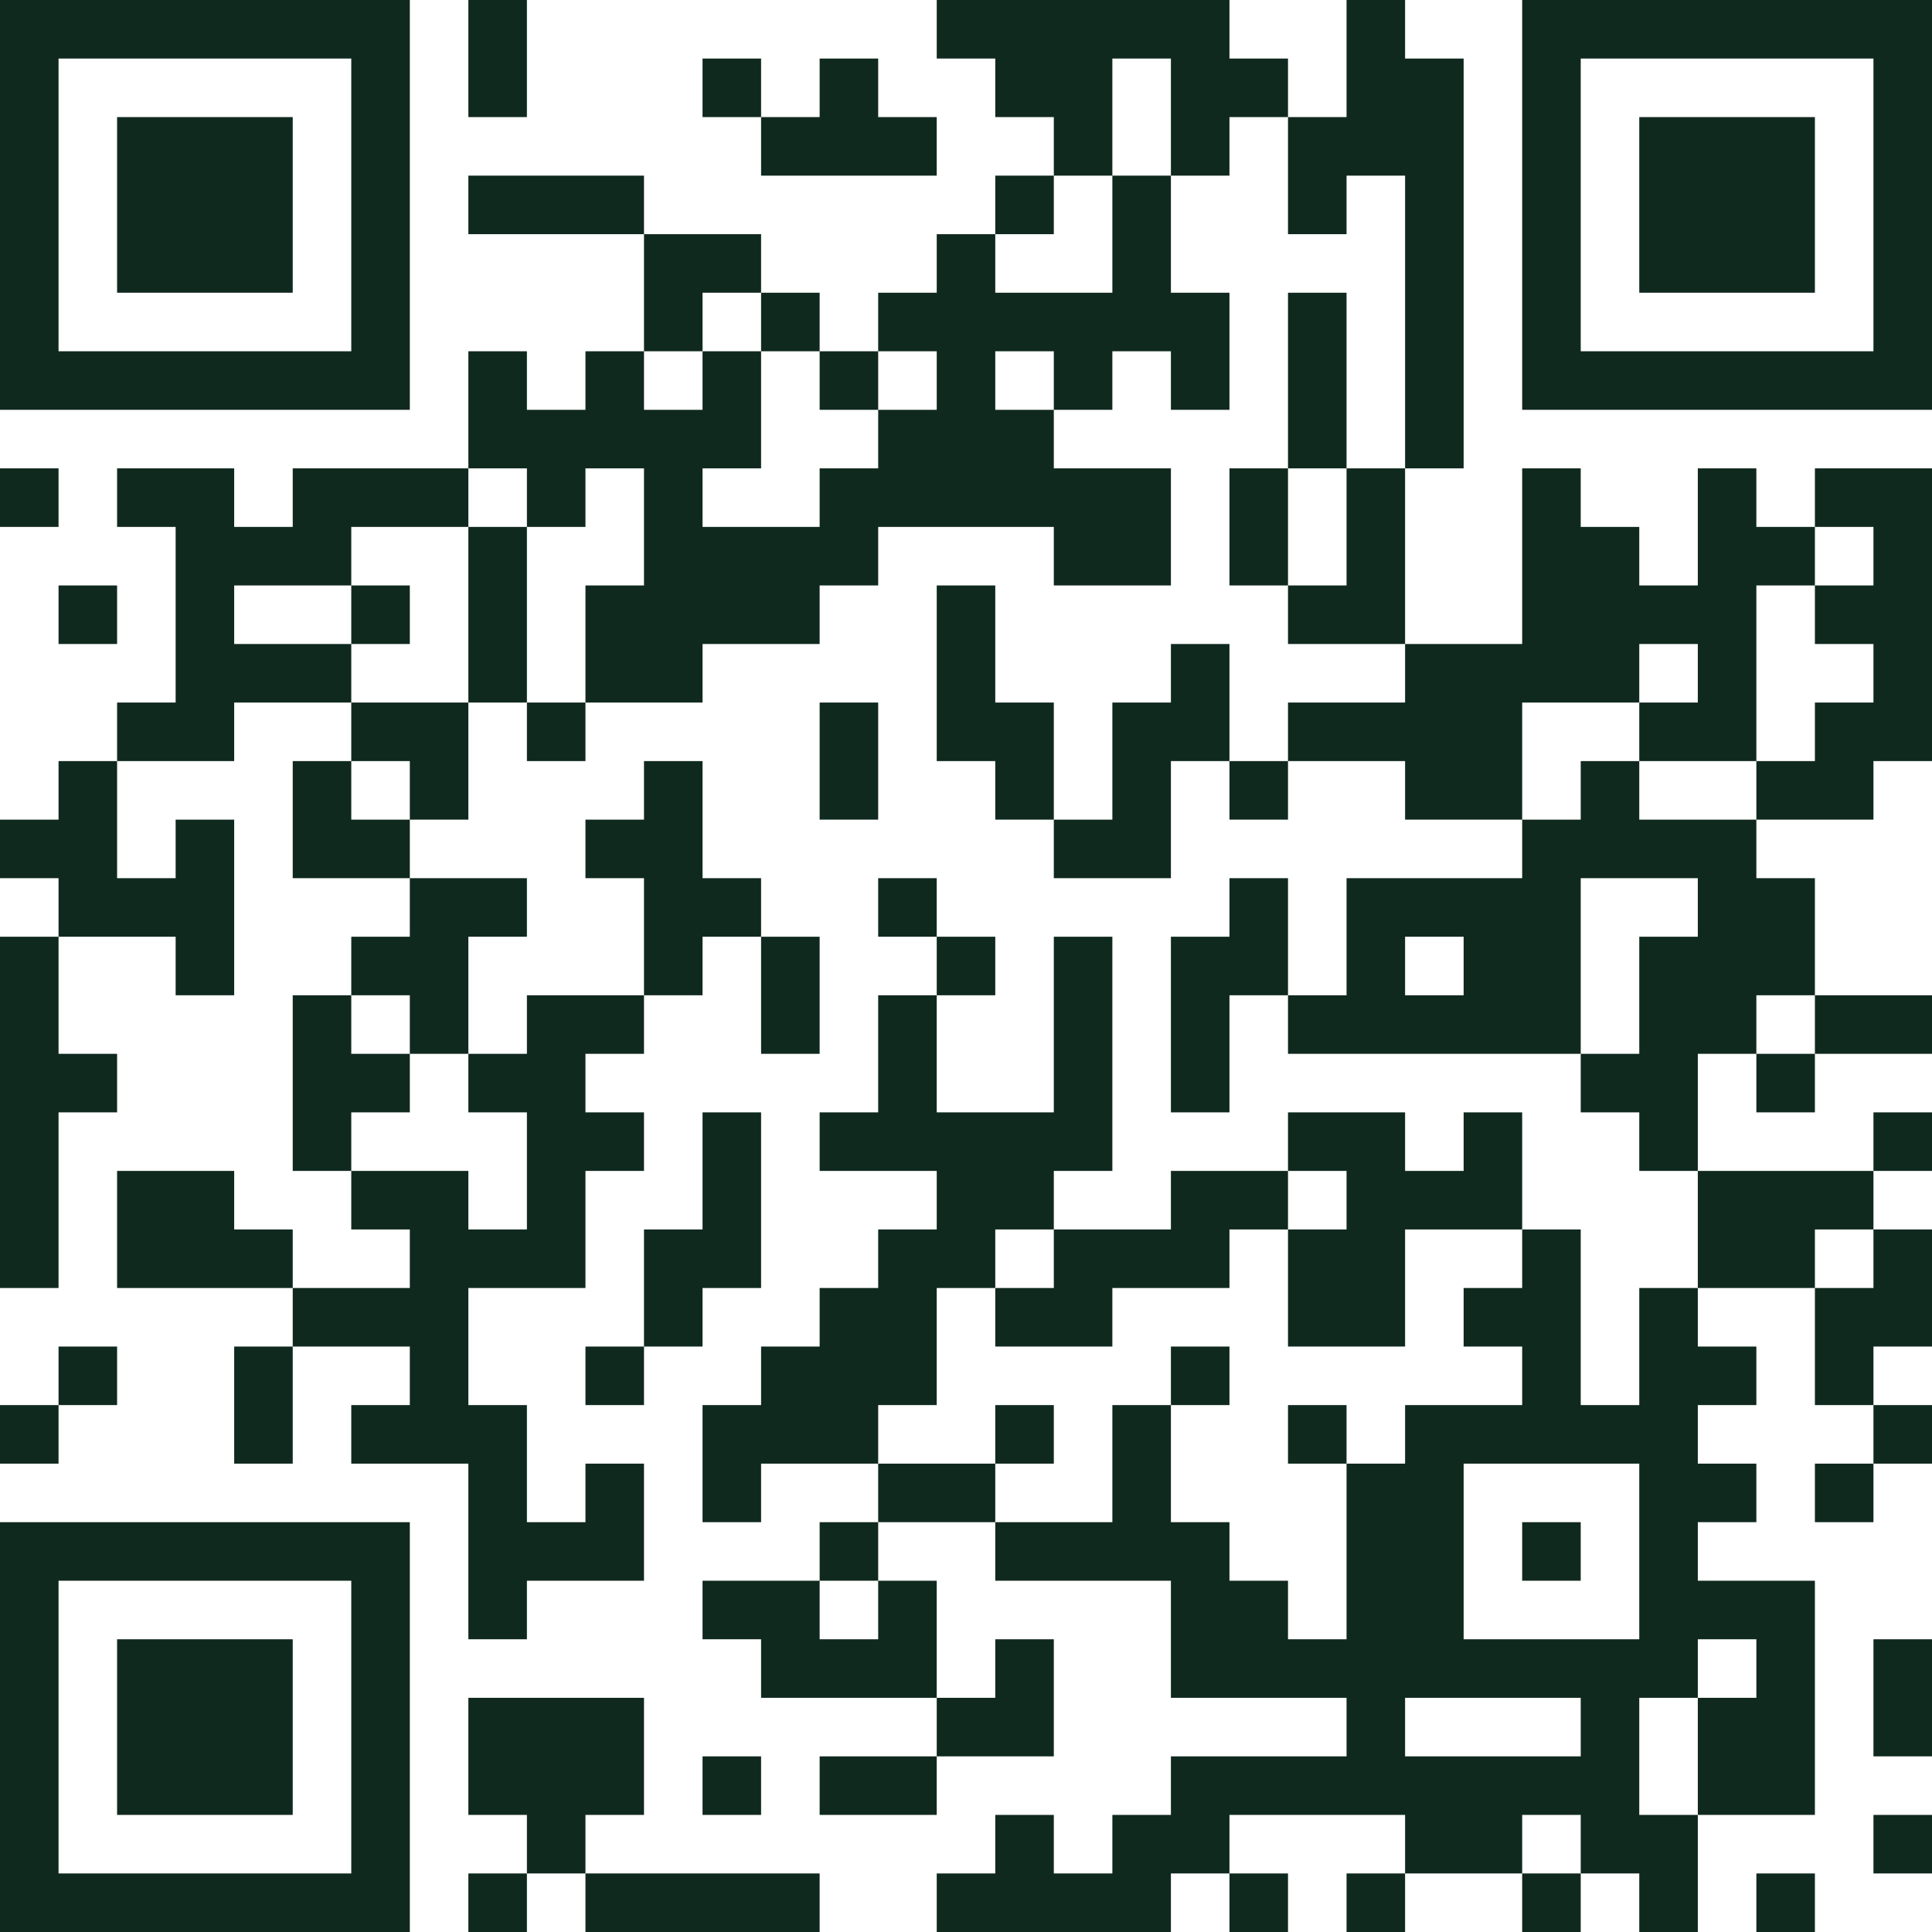
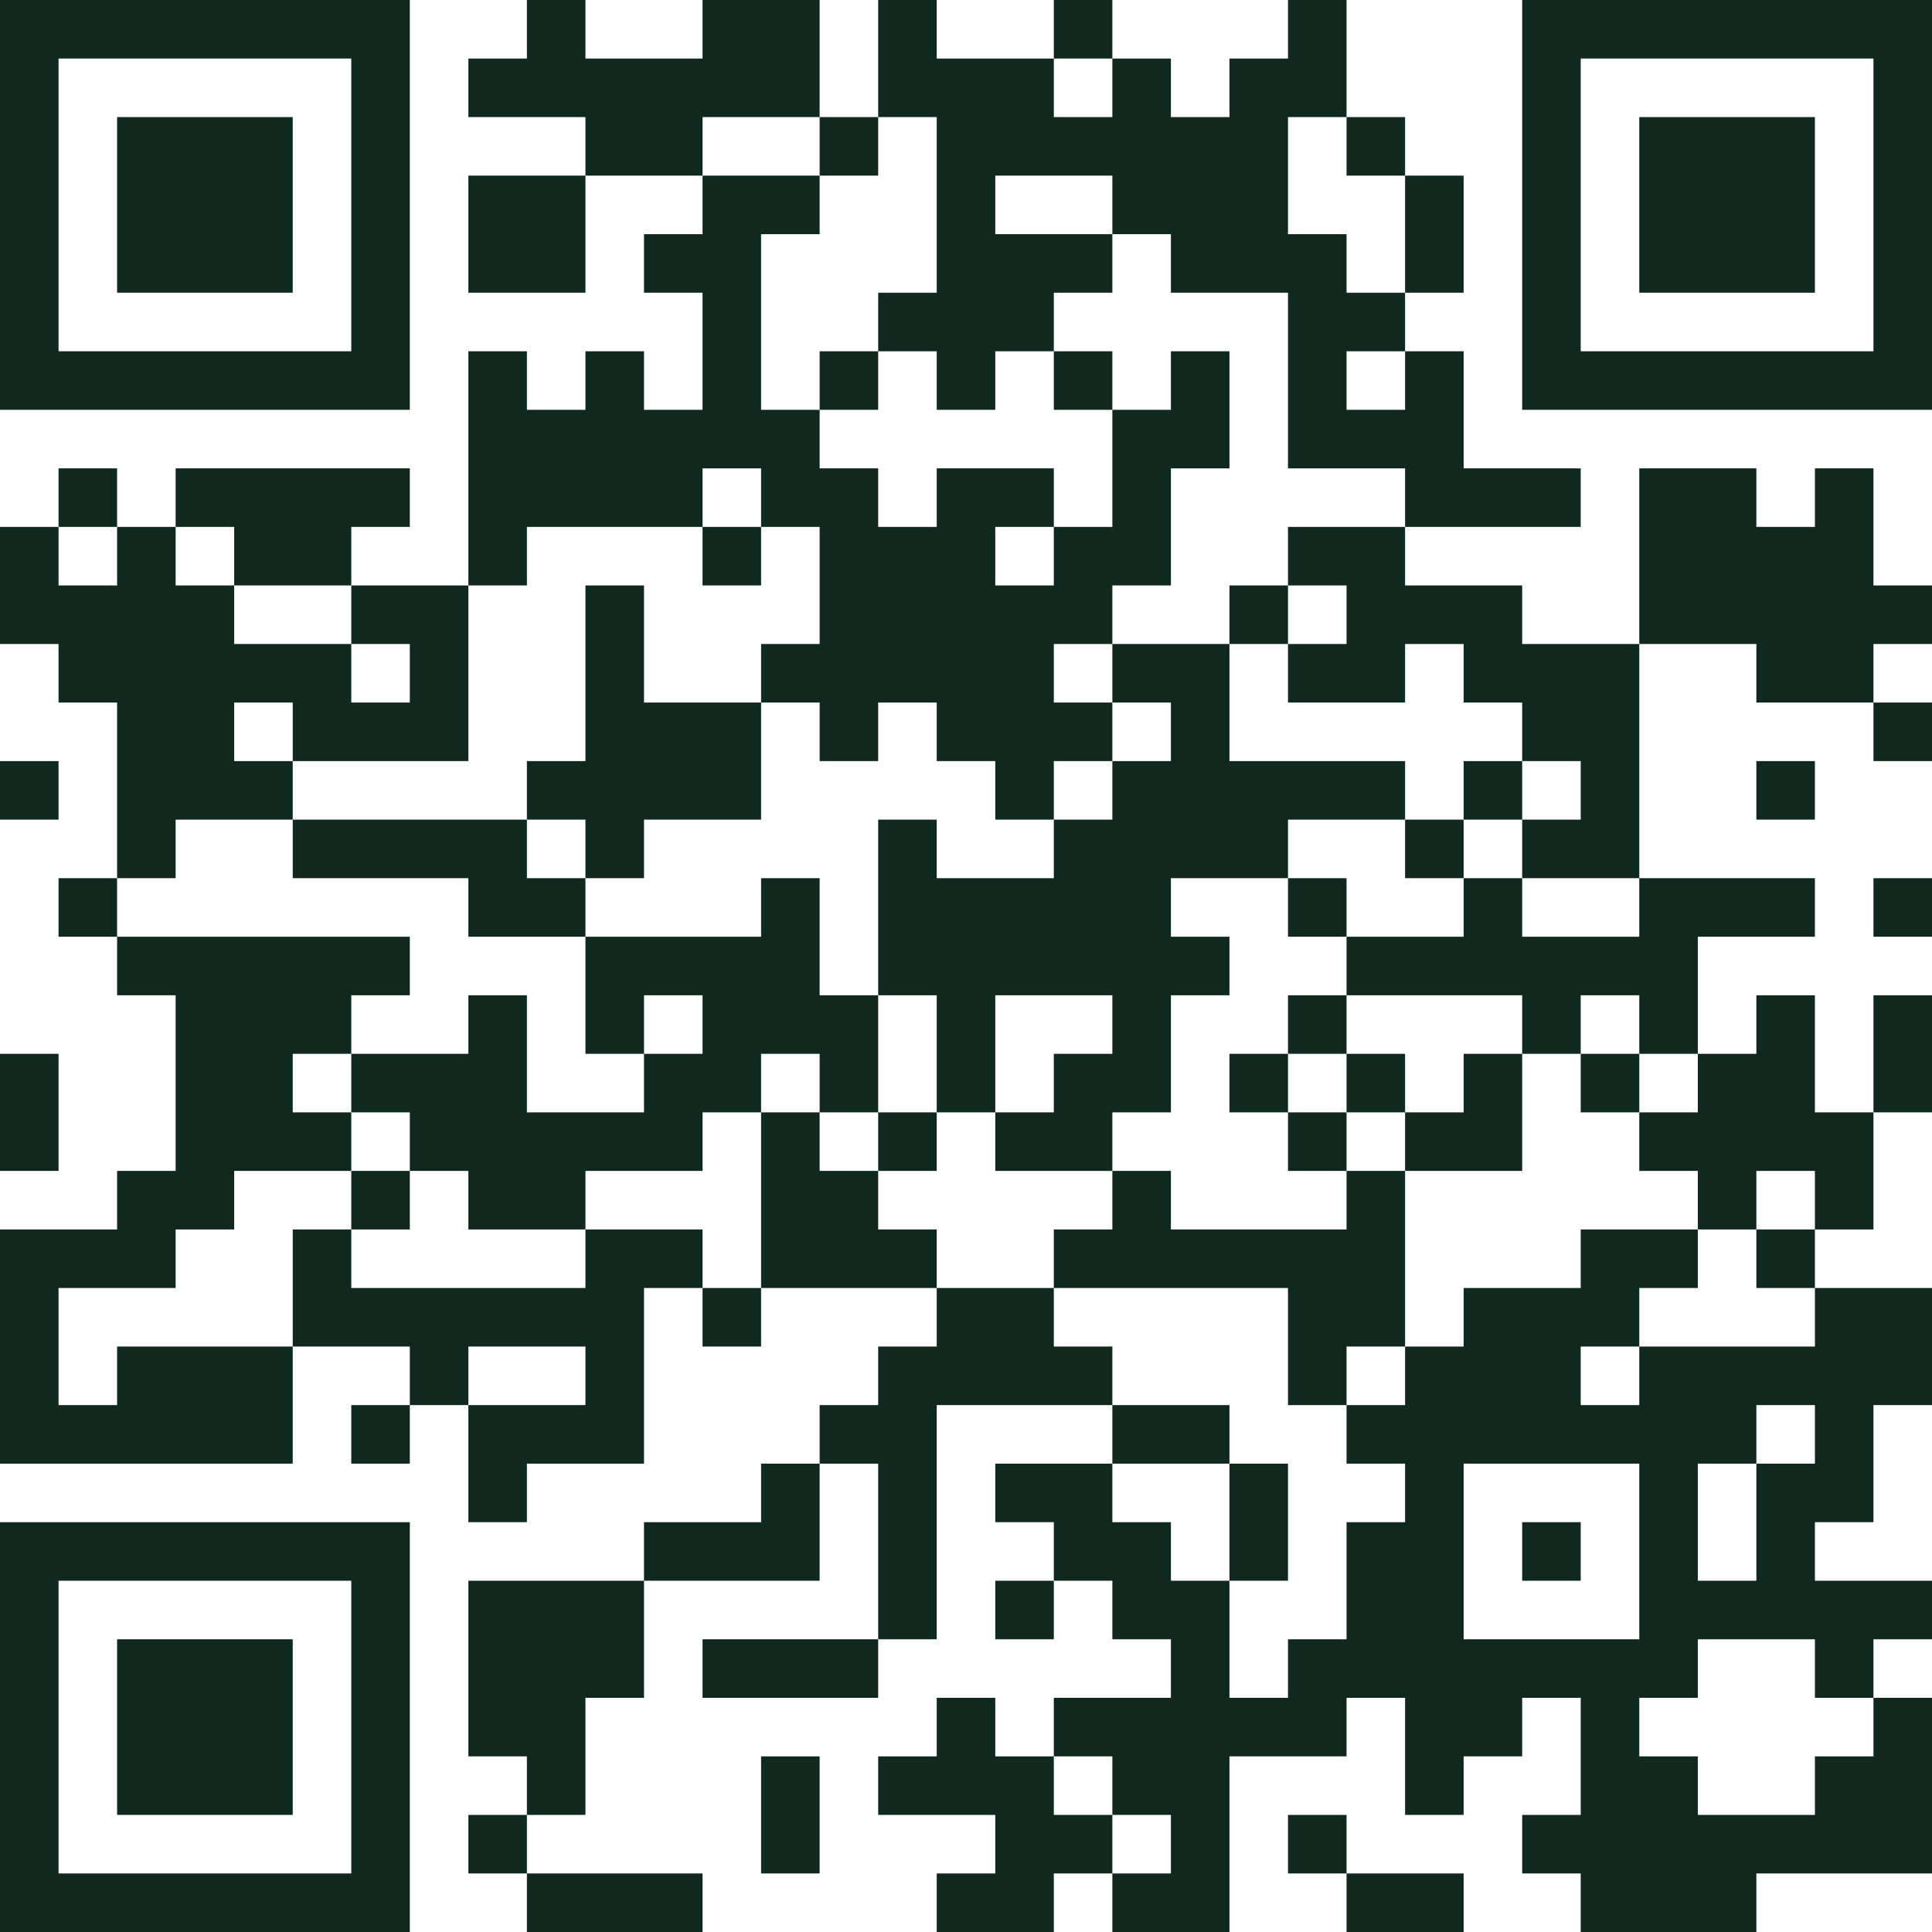
<svg xmlns="http://www.w3.org/2000/svg" width="198" height="198" class="segno">
-   <path transform="scale(6)" class="qrline" stroke="#10291f" d="M0 0.5h7m1 0h1m7 0h5m2 0h1m2 0h7m-33 1h1m5 0h1m1 0h1m3 0h1m1 0h1m2 0h2m1 0h2m1 0h2m1 0h1m5 0h1m-33 1h1m1 0h3m1 0h1m6 0h3m2 0h1m1 0h1m1 0h3m1 0h1m1 0h3m1 0h1m-33 1h1m1 0h3m1 0h1m1 0h3m6 0h1m1 0h1m2 0h1m1 0h1m1 0h1m1 0h3m1 0h1m-33 1h1m1 0h3m1 0h1m4 0h2m3 0h1m2 0h1m4 0h1m1 0h1m1 0h3m1 0h1m-33 1h1m5 0h1m4 0h1m1 0h1m1 0h6m1 0h1m1 0h1m1 0h1m5 0h1m-33 1h7m1 0h1m1 0h1m1 0h1m1 0h1m1 0h1m1 0h1m1 0h1m1 0h1m1 0h1m1 0h7m-25 1h5m2 0h3m4 0h1m1 0h1m-25 1h1m1 0h2m1 0h3m1 0h1m1 0h1m2 0h6m1 0h1m1 0h1m2 0h1m2 0h1m1 0h2m-30 1h3m2 0h1m2 0h4m3 0h2m1 0h1m1 0h1m2 0h2m1 0h2m1 0h1m-32 1h1m1 0h1m2 0h1m1 0h1m1 0h4m2 0h1m5 0h2m2 0h4m1 0h2m-30 1h3m2 0h1m1 0h2m4 0h1m3 0h1m3 0h4m1 0h1m2 0h1m-31 1h2m2 0h2m1 0h1m4 0h1m1 0h2m1 0h2m1 0h4m2 0h2m1 0h2m-32 1h1m3 0h1m1 0h1m3 0h1m2 0h1m2 0h1m1 0h1m1 0h1m2 0h2m1 0h1m2 0h2m-32 1h2m1 0h1m1 0h2m3 0h2m6 0h2m6 0h4m-29 1h3m3 0h2m2 0h2m2 0h1m5 0h1m1 0h4m2 0h2m-31 1h1m2 0h1m2 0h2m3 0h1m1 0h1m2 0h1m1 0h1m1 0h2m1 0h1m1 0h2m1 0h3m-31 1h1m4 0h1m1 0h1m1 0h2m2 0h1m1 0h1m2 0h1m1 0h1m1 0h5m1 0h2m1 0h2m-33 1h2m3 0h2m1 0h2m5 0h1m2 0h1m1 0h1m6 0h2m1 0h1m-31 1h1m4 0h1m3 0h2m1 0h1m1 0h5m3 0h2m1 0h1m2 0h1m3 0h1m-33 1h1m1 0h2m2 0h2m1 0h1m2 0h1m3 0h2m2 0h2m1 0h3m3 0h3m-32 1h1m1 0h3m2 0h3m1 0h2m2 0h2m1 0h3m1 0h2m2 0h1m2 0h2m1 0h1m-28 1h3m3 0h1m2 0h2m1 0h2m3 0h2m1 0h2m1 0h1m2 0h2m-32 1h1m2 0h1m2 0h1m2 0h1m2 0h3m4 0h1m5 0h1m1 0h2m1 0h1m-32 1h1m3 0h1m1 0h3m3 0h3m2 0h1m1 0h1m2 0h1m1 0h5m3 0h1m-25 1h1m1 0h1m1 0h1m2 0h2m2 0h1m3 0h2m3 0h2m1 0h1m-32 1h7m1 0h3m3 0h1m2 0h4m2 0h2m1 0h1m1 0h1m-29 1h1m5 0h1m1 0h1m3 0h2m1 0h1m4 0h2m1 0h2m3 0h3m-31 1h1m1 0h3m1 0h1m6 0h3m1 0h1m2 0h9m1 0h1m1 0h1m-33 1h1m1 0h3m1 0h1m1 0h3m5 0h2m5 0h1m3 0h1m1 0h2m1 0h1m-33 1h1m1 0h3m1 0h1m1 0h3m1 0h1m1 0h2m4 0h8m1 0h2m-31 1h1m5 0h1m2 0h1m7 0h1m1 0h2m3 0h2m1 0h2m3 0h1m-33 1h7m1 0h1m1 0h4m2 0h4m1 0h1m1 0h1m2 0h1m1 0h1m1 0h1" />
+   <path transform="scale(6)" class="qrline" stroke="#10291f" d="M0 0.5h7m2 0h1m2 0h2m1 0h1m2 0h1m3 0h1m3 0h7m-33 1h1m5 0h1m1 0h6m1 0h3m1 0h1m1 0h2m3 0h1m5 0h1m-33 1h1m1 0h3m1 0h1m3 0h2m2 0h1m1 0h6m1 0h1m2 0h1m1 0h3m1 0h1m-33 1h1m1 0h3m1 0h1m1 0h2m2 0h2m2 0h1m2 0h3m2 0h1m1 0h1m1 0h3m1 0h1m-33 1h1m1 0h3m1 0h1m1 0h2m1 0h2m3 0h3m1 0h3m1 0h1m1 0h1m1 0h3m1 0h1m-33 1h1m5 0h1m5 0h1m2 0h3m4 0h2m2 0h1m5 0h1m-33 1h7m1 0h1m1 0h1m1 0h1m1 0h1m1 0h1m1 0h1m1 0h1m1 0h1m1 0h1m1 0h7m-25 1h6m5 0h2m1 0h3m-24 1h1m1 0h4m1 0h4m1 0h2m1 0h2m1 0h1m4 0h3m1 0h2m1 0h1m-32 1h1m1 0h1m1 0h2m2 0h1m3 0h1m1 0h3m1 0h2m2 0h2m4 0h4m-32 1h4m2 0h2m2 0h1m3 0h5m2 0h1m1 0h3m2 0h5m-32 1h5m1 0h1m2 0h1m2 0h5m1 0h2m1 0h2m1 0h3m2 0h2m-30 1h2m1 0h3m2 0h3m1 0h1m1 0h3m1 0h1m5 0h2m4 0h1m-33 1h1m1 0h3m4 0h4m4 0h1m1 0h5m1 0h1m1 0h1m2 0h1m-29 1h1m2 0h4m1 0h1m4 0h1m2 0h4m2 0h1m1 0h2m-27 1h1m6 0h2m3 0h1m1 0h5m2 0h1m2 0h1m2 0h3m1 0h1m-31 1h5m3 0h4m1 0h6m2 0h6m-26 1h3m2 0h1m1 0h1m1 0h3m1 0h1m2 0h1m2 0h1m3 0h1m1 0h1m1 0h1m1 0h1m-33 1h1m2 0h2m1 0h3m2 0h2m1 0h1m1 0h1m1 0h2m1 0h1m1 0h1m1 0h1m1 0h1m1 0h2m1 0h1m-33 1h1m2 0h3m1 0h5m1 0h1m1 0h1m1 0h2m3 0h1m1 0h2m2 0h4m-30 1h2m2 0h1m1 0h2m3 0h2m4 0h1m3 0h1m5 0h1m1 0h1m-32 1h3m2 0h1m4 0h2m1 0h3m2 0h6m3 0h2m1 0h1m-31 1h1m4 0h6m1 0h1m3 0h2m4 0h2m1 0h3m3 0h2m-33 1h1m1 0h3m2 0h1m2 0h1m4 0h4m3 0h1m1 0h3m1 0h5m-33 1h5m1 0h1m1 0h3m3 0h2m3 0h2m2 0h7m1 0h1m-24 1h1m4 0h1m1 0h1m1 0h2m2 0h1m2 0h1m3 0h1m1 0h2m-32 1h7m4 0h3m1 0h1m2 0h2m1 0h1m1 0h2m1 0h1m1 0h1m1 0h1m-31 1h1m5 0h1m1 0h3m4 0h1m1 0h1m1 0h2m2 0h2m3 0h5m-33 1h1m1 0h3m1 0h1m1 0h3m1 0h3m5 0h1m1 0h7m2 0h1m-32 1h1m1 0h3m1 0h1m1 0h2m6 0h1m1 0h5m1 0h2m1 0h1m4 0h1m-33 1h1m1 0h3m1 0h1m2 0h1m3 0h1m1 0h3m1 0h2m3 0h1m2 0h2m2 0h2m-33 1h1m5 0h1m1 0h1m4 0h1m3 0h2m1 0h1m1 0h1m3 0h7m-33 1h7m2 0h3m4 0h2m1 0h2m2 0h2m2 0h3" />
</svg>
